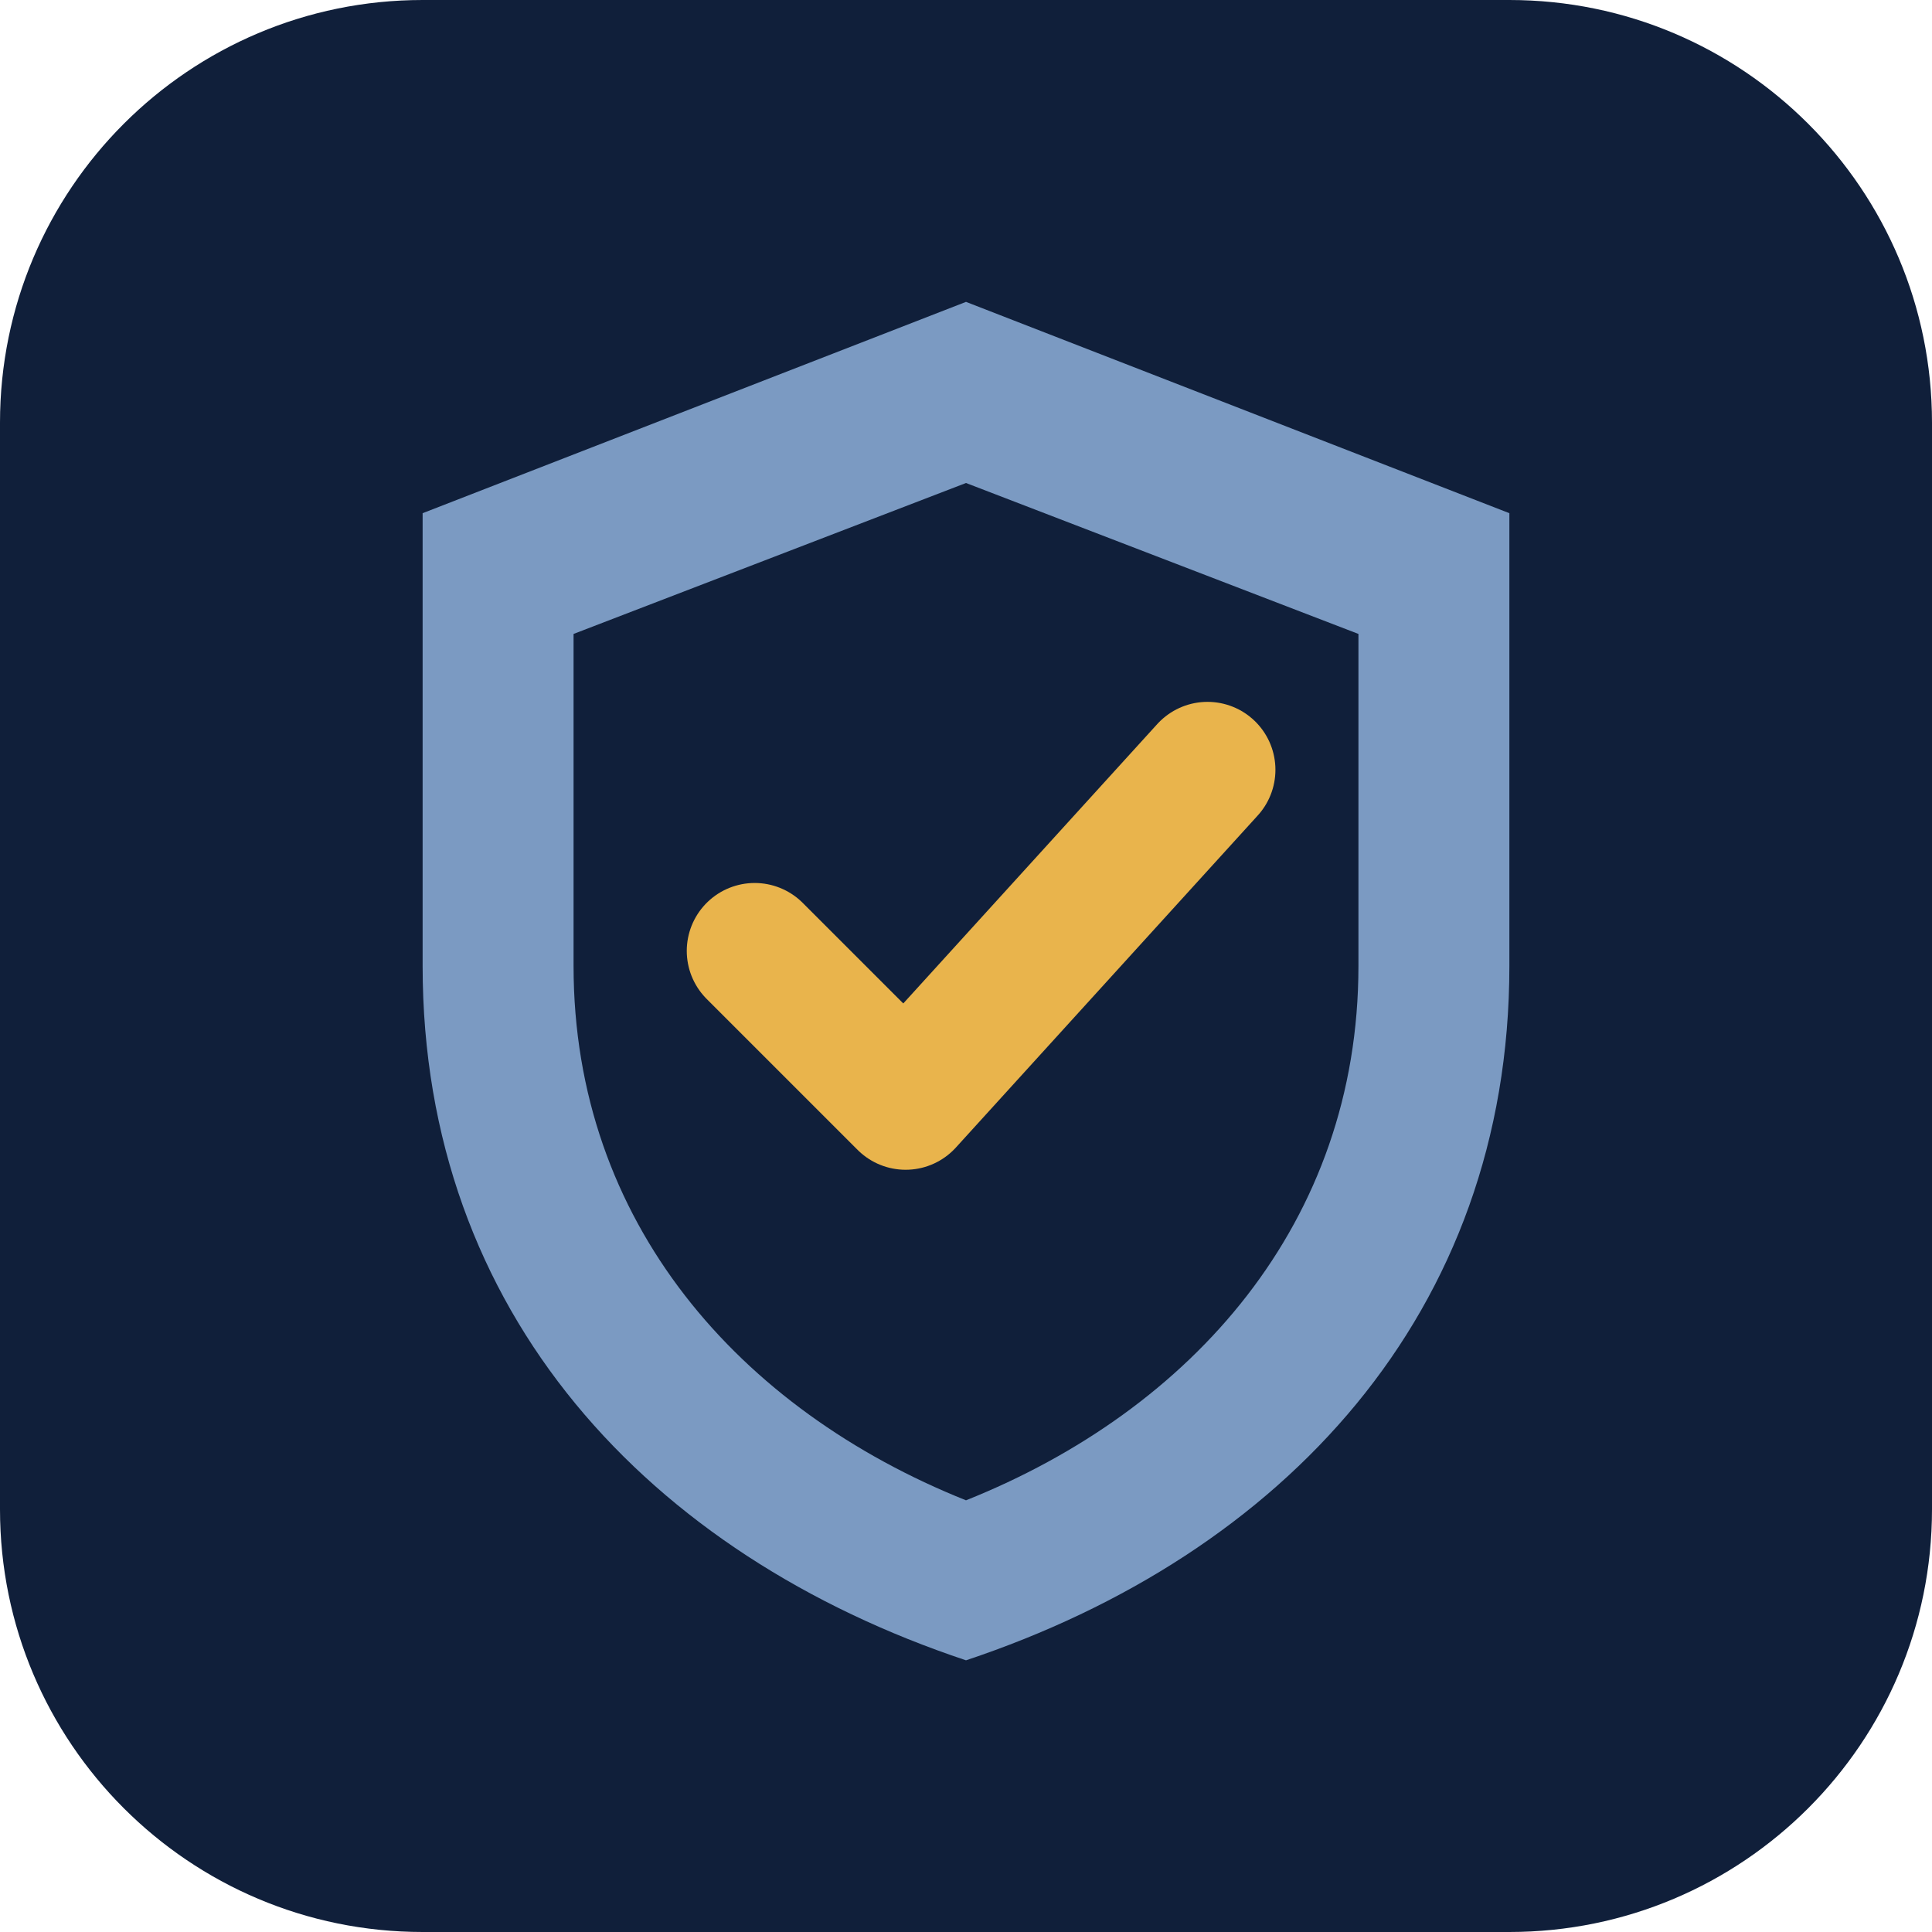
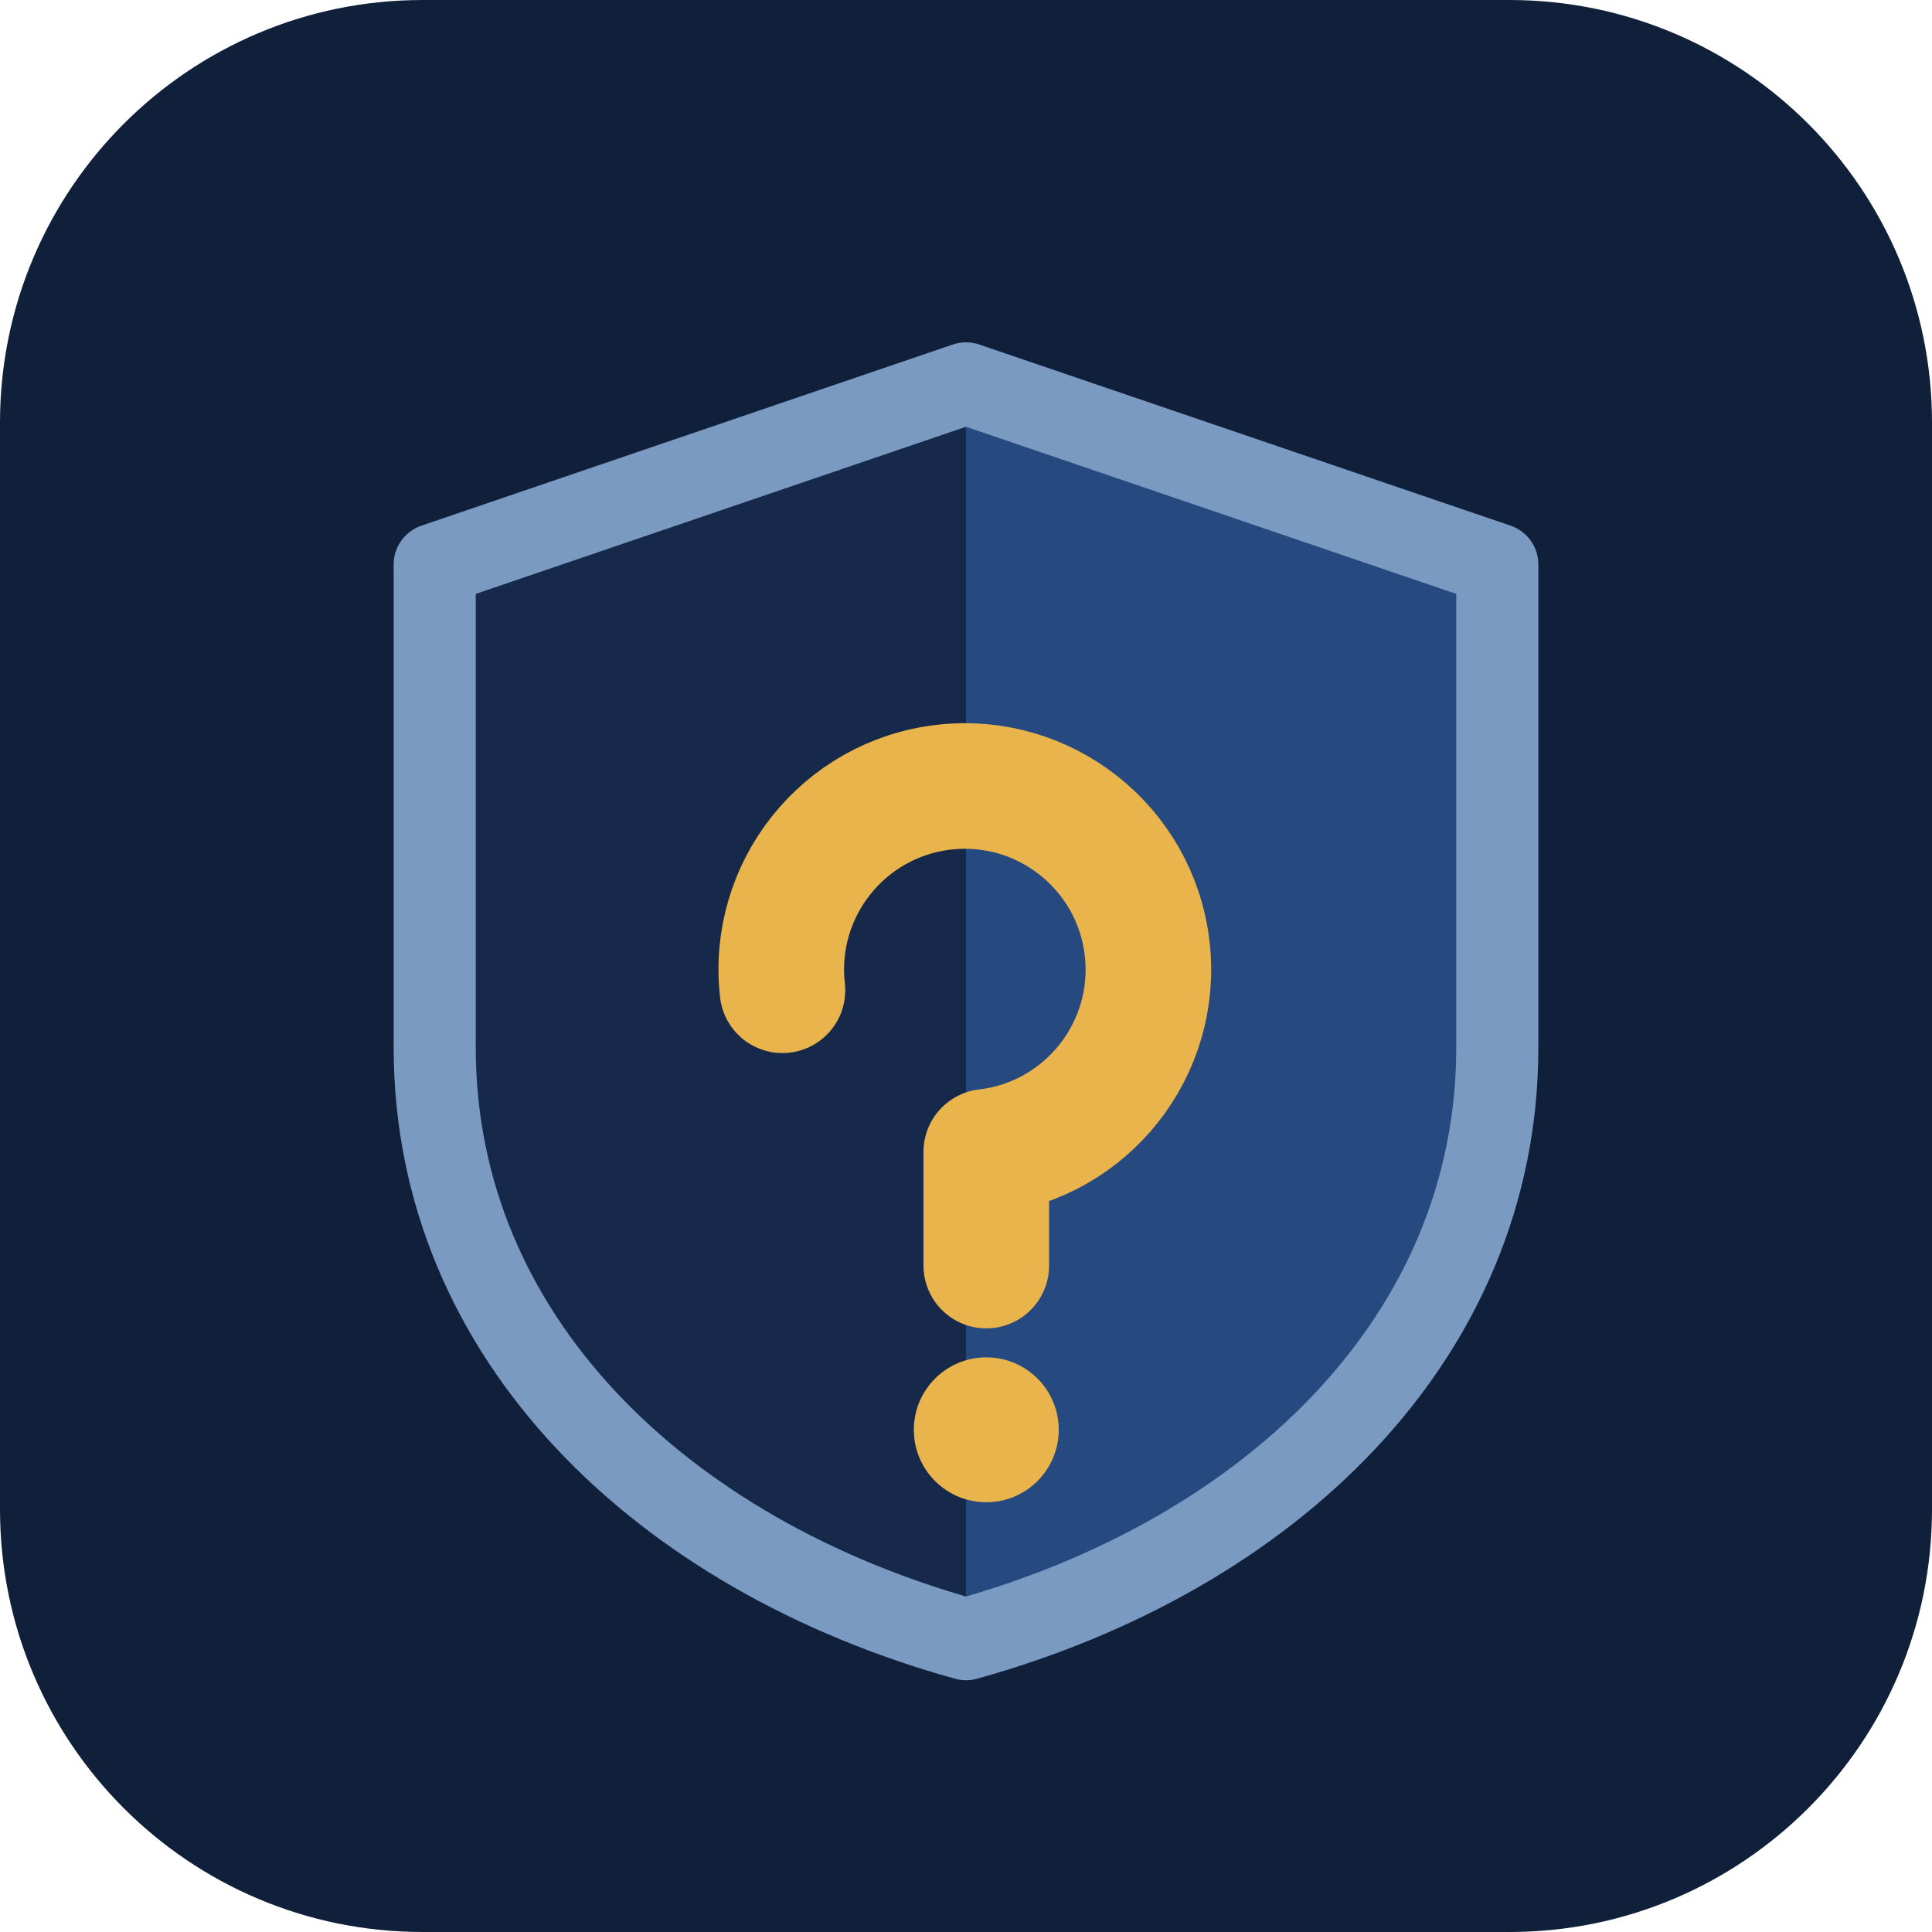
<svg xmlns="http://www.w3.org/2000/svg" viewBox="0 0 64 64">
  <rect width="64" height="64" rx="14" fill="#101f3a" />
-   <path d="M32 10 L50 17 V32 C50 43.5 42.5 51.5 32 55 C21.5 51.5 14 43.5 14 32 V17 Z" fill="#7b9ac2" />
-   <path d="M32 16 L45 21 V32 C45 40.5 39.5 46.7 32 49.7 C24.5 46.7 19 40.5 19 32 V21 Z" fill="#101f3a" />
-   <path d="M25 31.5 L30 36.5 L40 25.5" stroke="#e9b44c" stroke-width="4.5" fill="none" stroke-linecap="round" stroke-linejoin="round" />
+   <g transform="translate(32 33.5) scale(0.8) translate(-32 -32)">
+     <path d="M32 6 L10 13.5 V33.5 C10 45.5 19.4 54.5 32 58 Z" fill="#16294a" />
+     <path d="M32 6 L54 13.5 V33.5 C54 45.5 44.6 54.5 32 58 Z" fill="#26497f" />
+     <path d="M32 6 L54 13.5 V33.5 C54 45.5 44.6 54.5 32 58 C19.4 54.5 10 45.5 10 33.5 V13.5 Z" fill="none" stroke="#7b9ac2" stroke-width="3.4" stroke-linejoin="round" />
+     <path d="M24.4 31.13 A7.6 7.6 0 1 1 32.84 37.82 L32.84 42.53" fill="none" stroke="#e9b44c" stroke-width="5.2" stroke-linecap="round" stroke-linejoin="round" />
+     <circle cx="32.84" cy="49.33" r="3" fill="#e9b44c" />
+   </g>
</svg>
